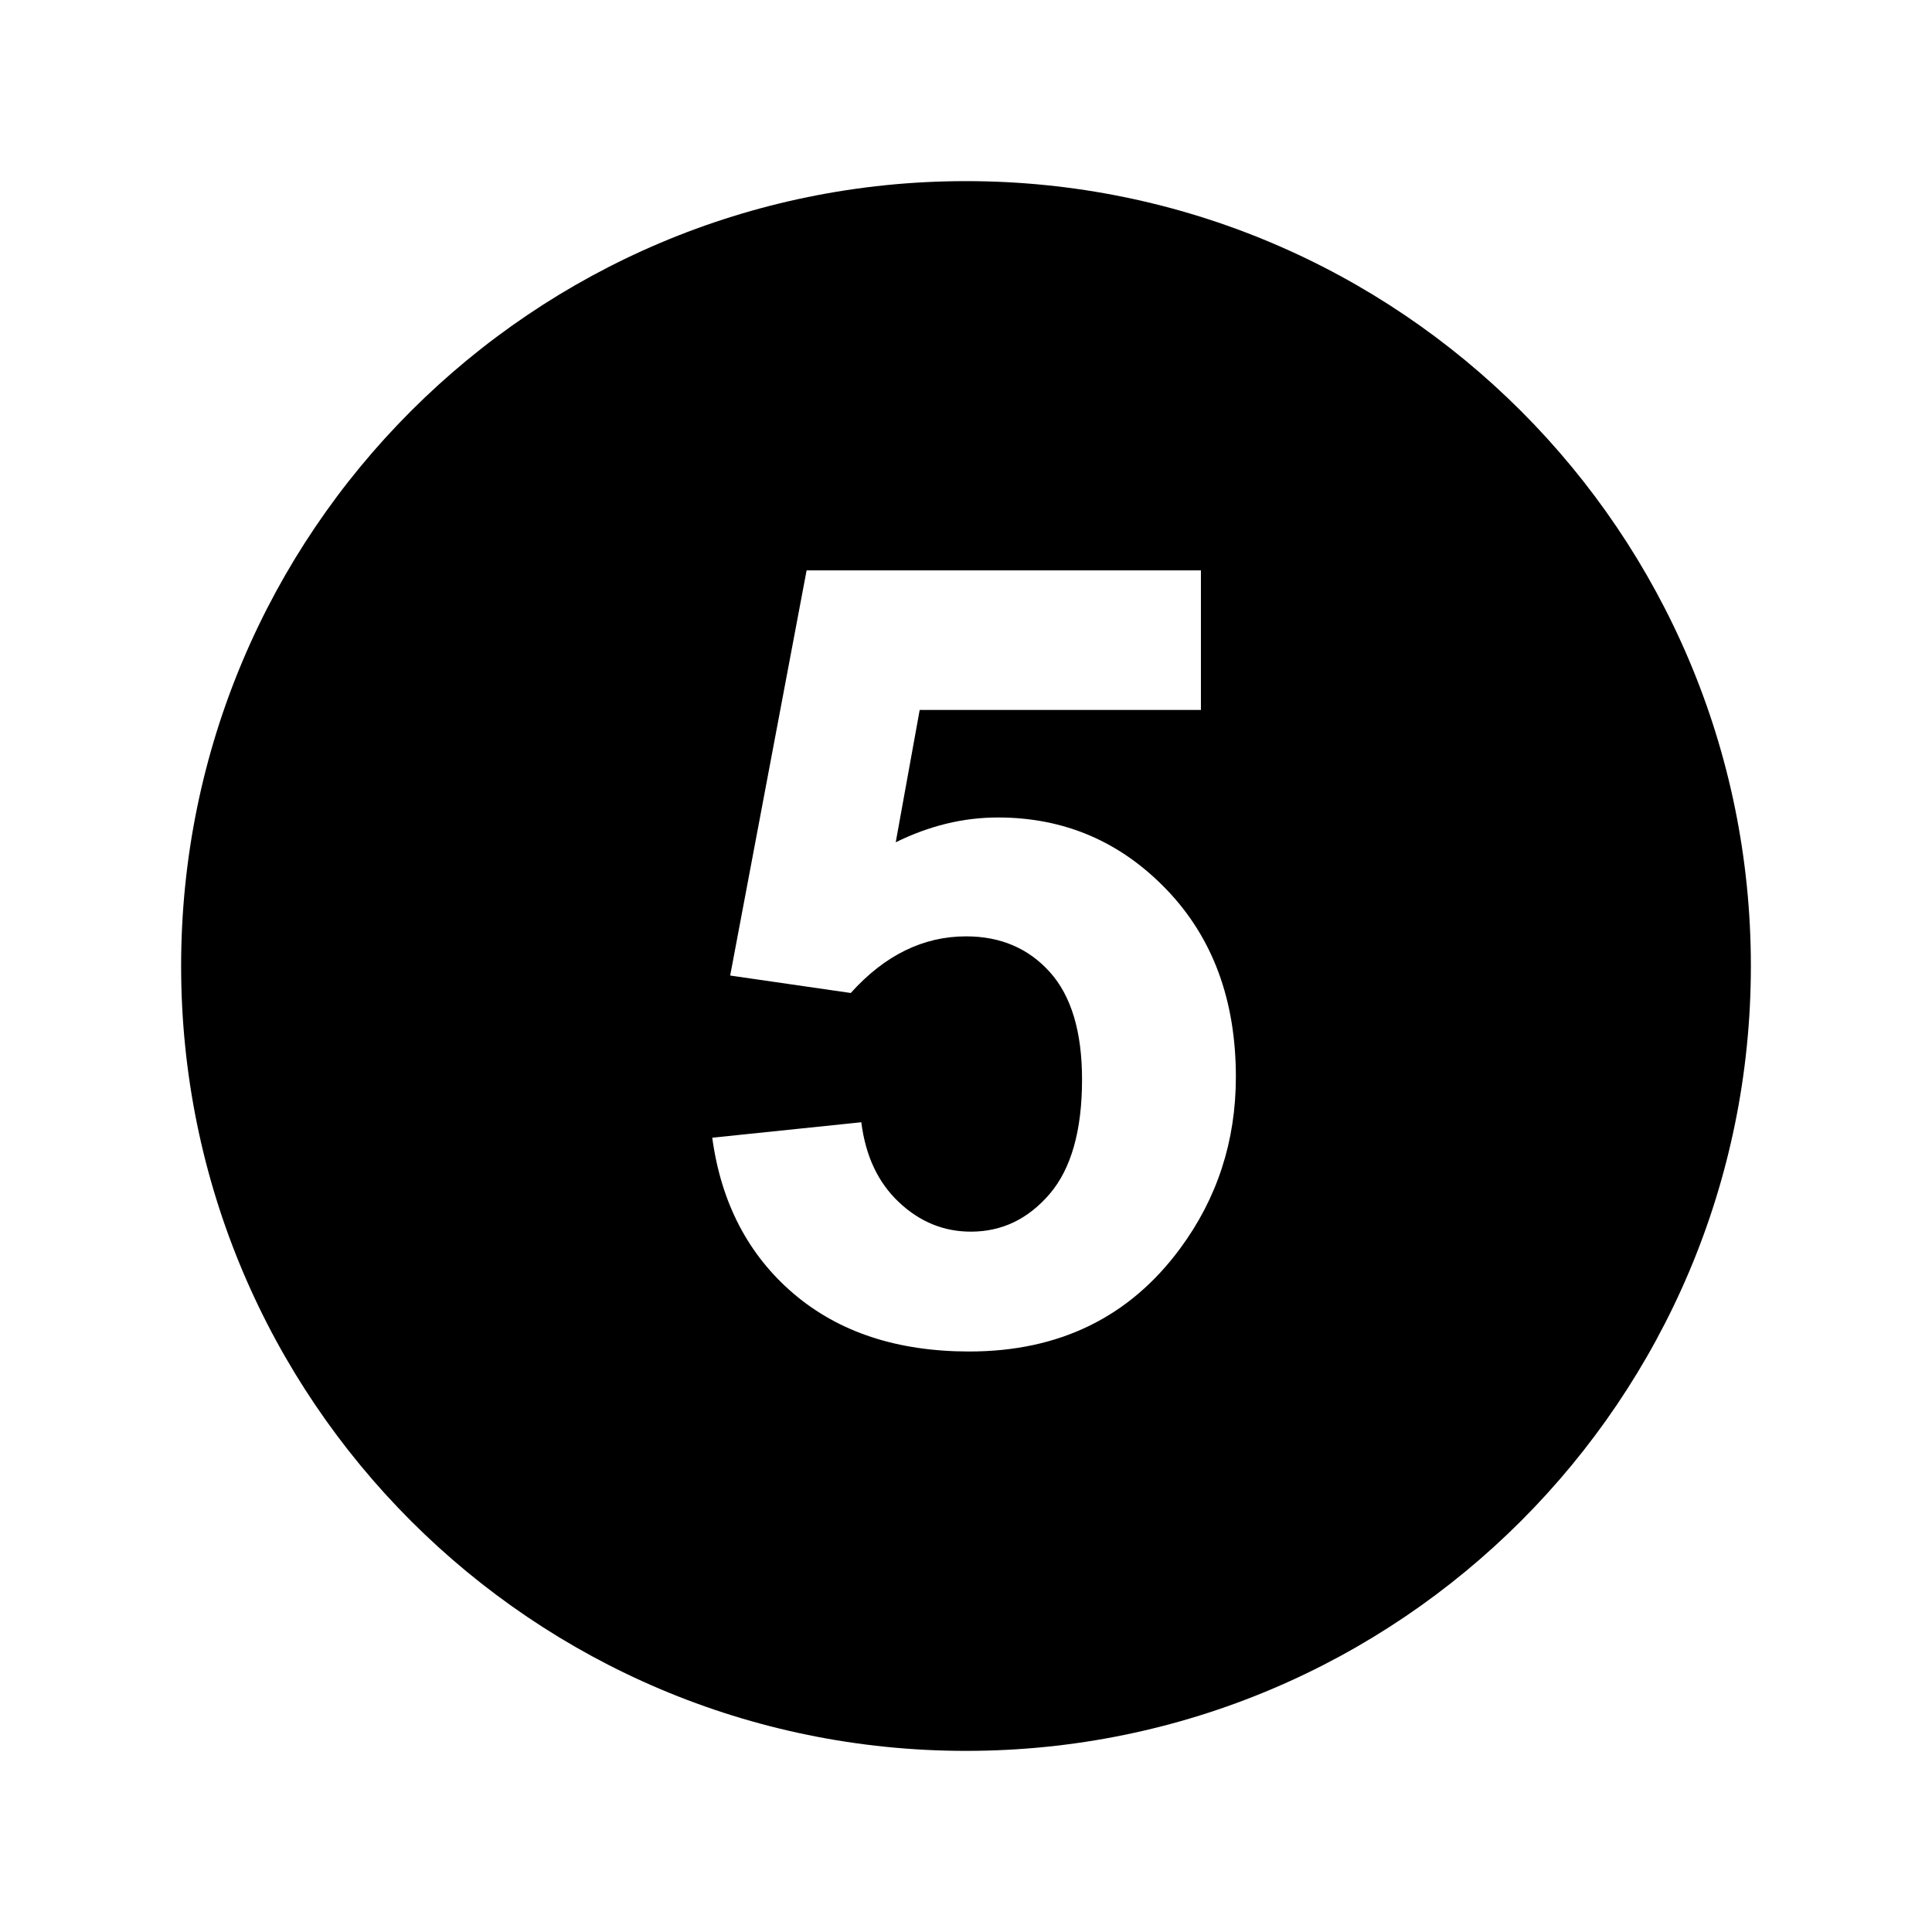
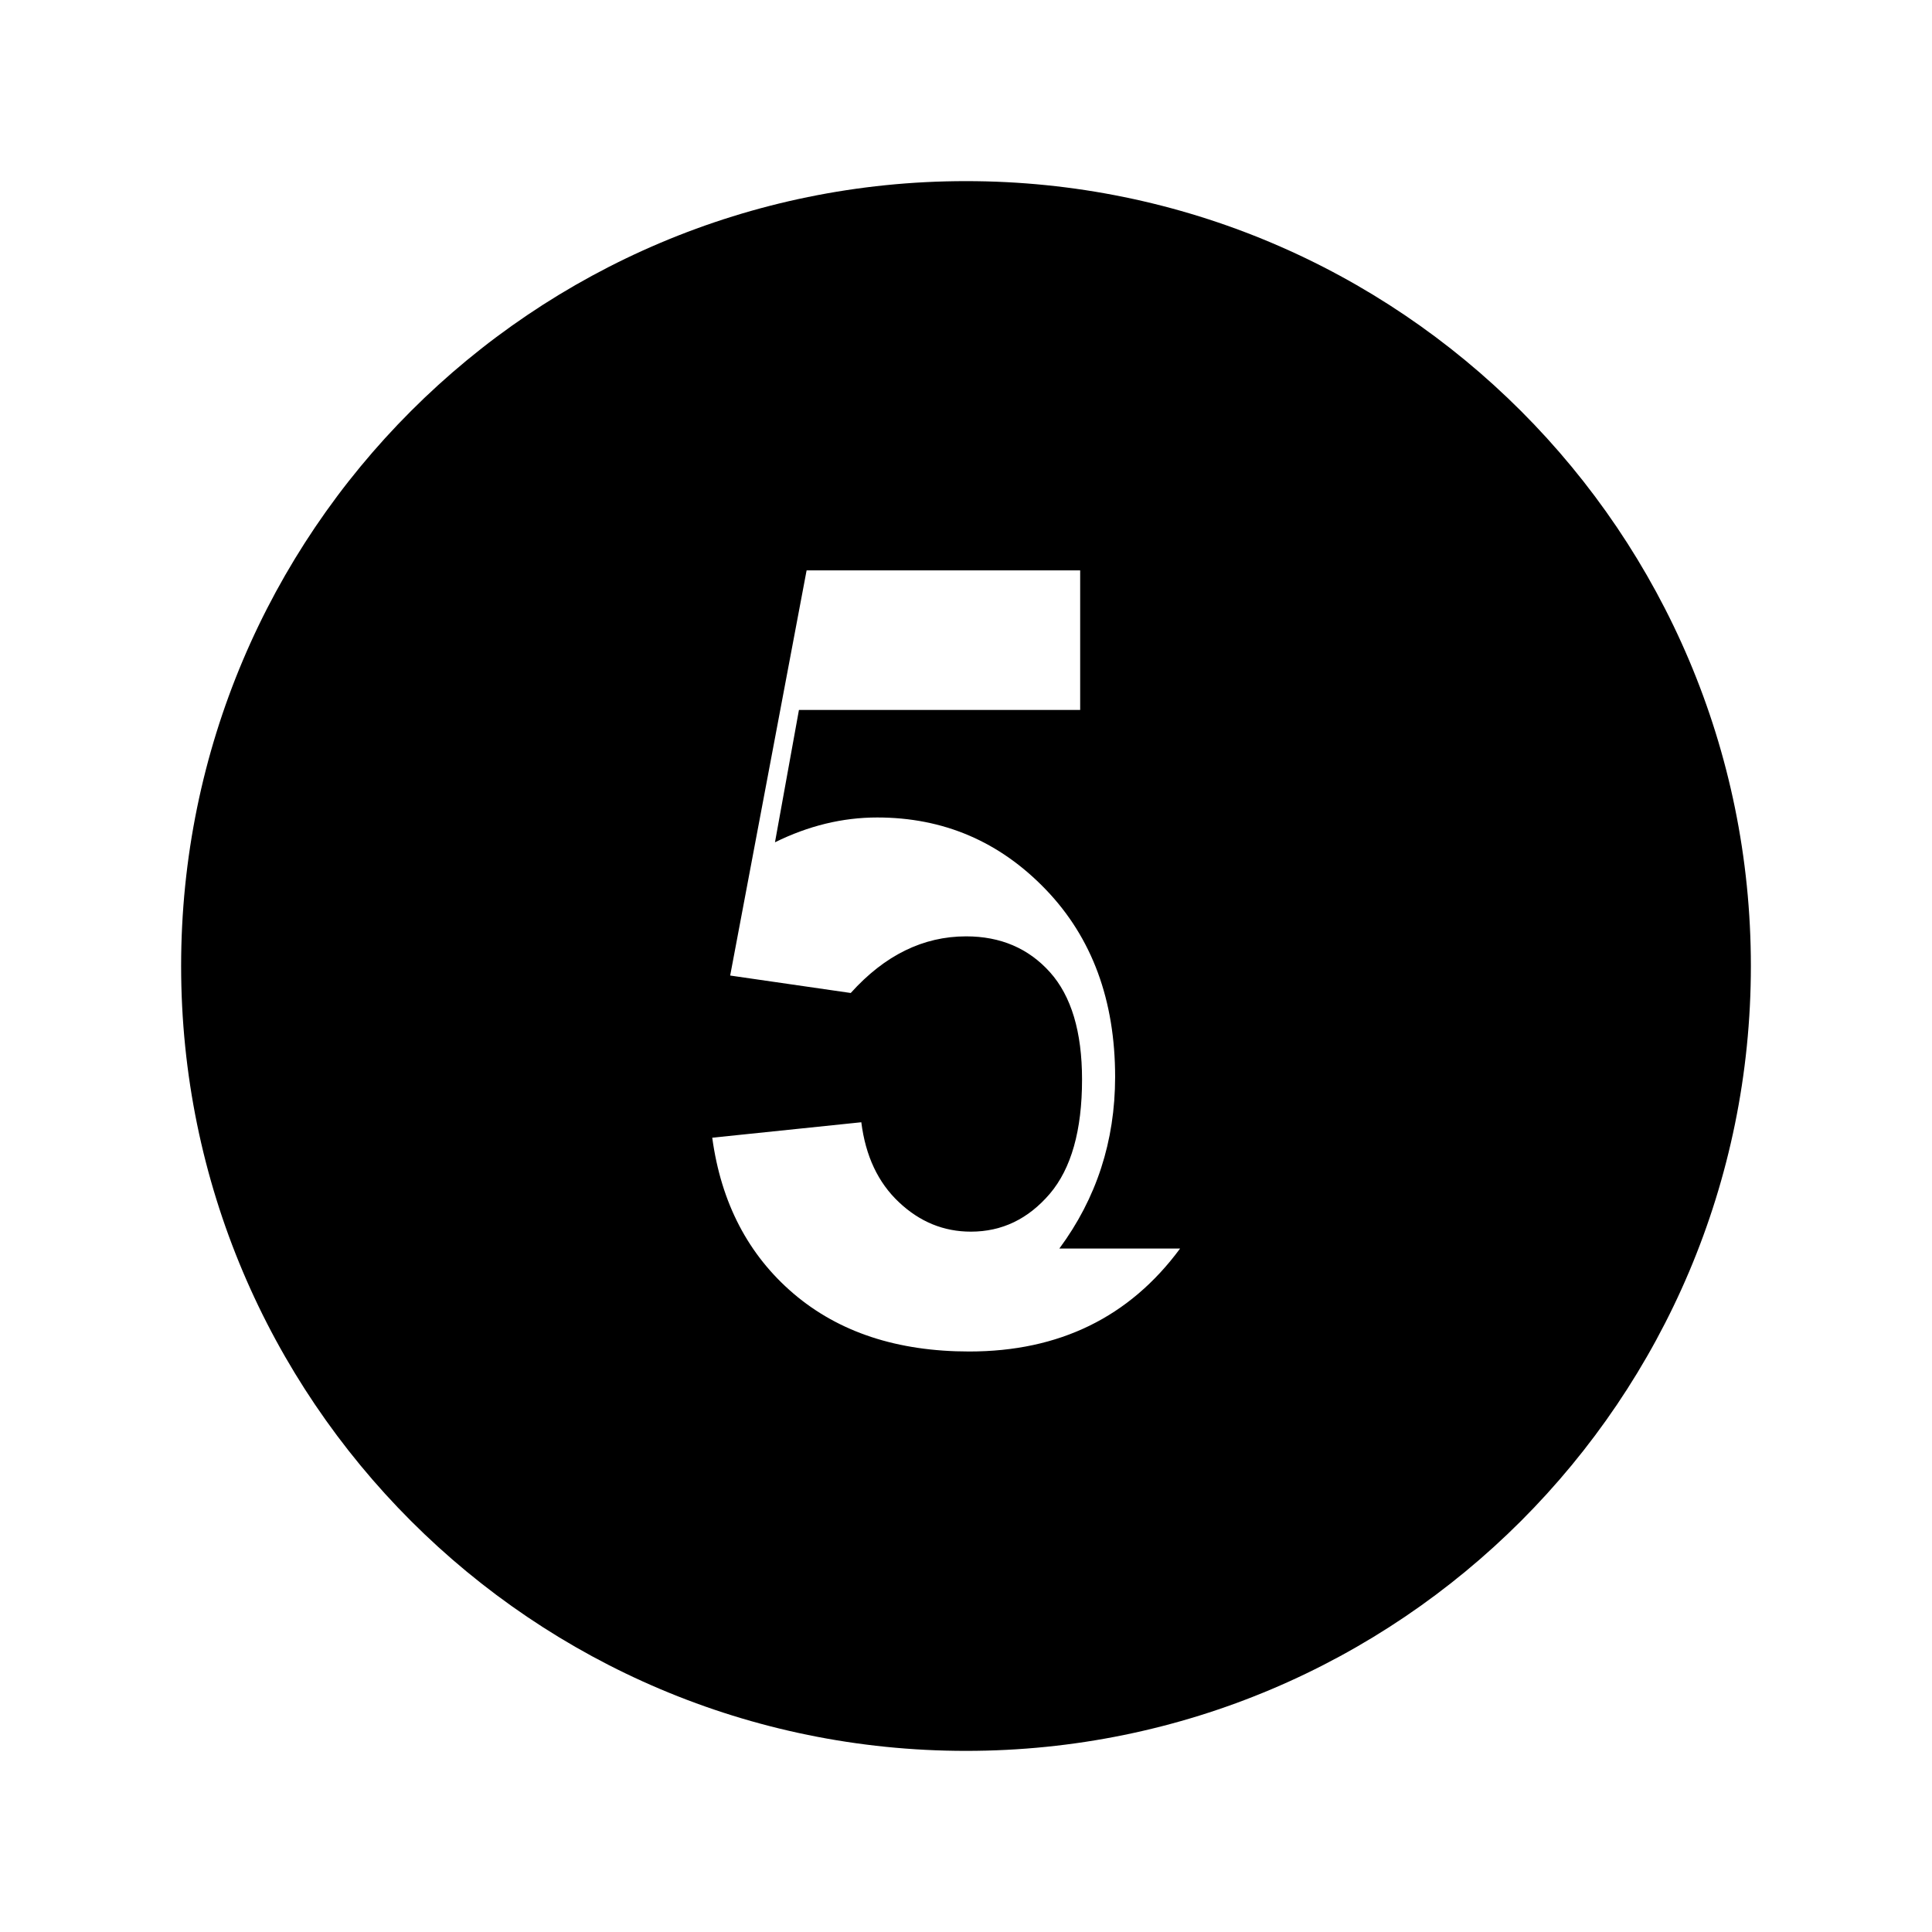
<svg xmlns="http://www.w3.org/2000/svg" fill="#000000" width="800px" height="800px" viewBox="0 0 32 32" version="1.1" alt="img">
-   <path d="M16 3c-7.18 0-13 5.82-13 13s5.82 13 13 13 13-5.82 13-13-5.82-13-13-13zM19.546 20.68c-0.839 1.137-2.003 1.705-3.492 1.705-1.19 0-2.16-0.319-2.911-0.959-0.75-0.641-1.199-1.502-1.346-2.582l2.469-0.256c0.070 0.559 0.278 1 0.623 1.324 0.345 0.326 0.742 0.488 1.192 0.488 0.515 0 0.949-0.209 1.307-0.627 0.355-0.418 0.534-1.049 0.534-1.893 0-0.79-0.178-1.383-0.532-1.778-0.355-0.395-0.818-0.593-1.388-0.593-0.71 0-1.348 0.312-1.911 0.938l-1.997-0.289 1.266-6.711h6.531v2.312h-4.658l-0.397 2.192c0.553-0.273 1.117-0.411 1.693-0.411 1.099 0 2.030 0.399 2.795 1.196s1.146 1.832 1.146 3.103c-0.001 1.062-0.309 2.009-0.924 2.841z" />
+   <path d="M16 3c-7.18 0-13 5.82-13 13s5.82 13 13 13 13-5.82 13-13-5.82-13-13-13zM19.546 20.68c-0.839 1.137-2.003 1.705-3.492 1.705-1.19 0-2.16-0.319-2.911-0.959-0.75-0.641-1.199-1.502-1.346-2.582l2.469-0.256c0.070 0.559 0.278 1 0.623 1.324 0.345 0.326 0.742 0.488 1.192 0.488 0.515 0 0.949-0.209 1.307-0.627 0.355-0.418 0.534-1.049 0.534-1.893 0-0.79-0.178-1.383-0.532-1.778-0.355-0.395-0.818-0.593-1.388-0.593-0.71 0-1.348 0.312-1.911 0.938l-1.997-0.289 1.266-6.711h4.531v2.312h-4.658l-0.397 2.192c0.553-0.273 1.117-0.411 1.693-0.411 1.099 0 2.030 0.399 2.795 1.196s1.146 1.832 1.146 3.103c-0.001 1.062-0.309 2.009-0.924 2.841z" />
</svg>
